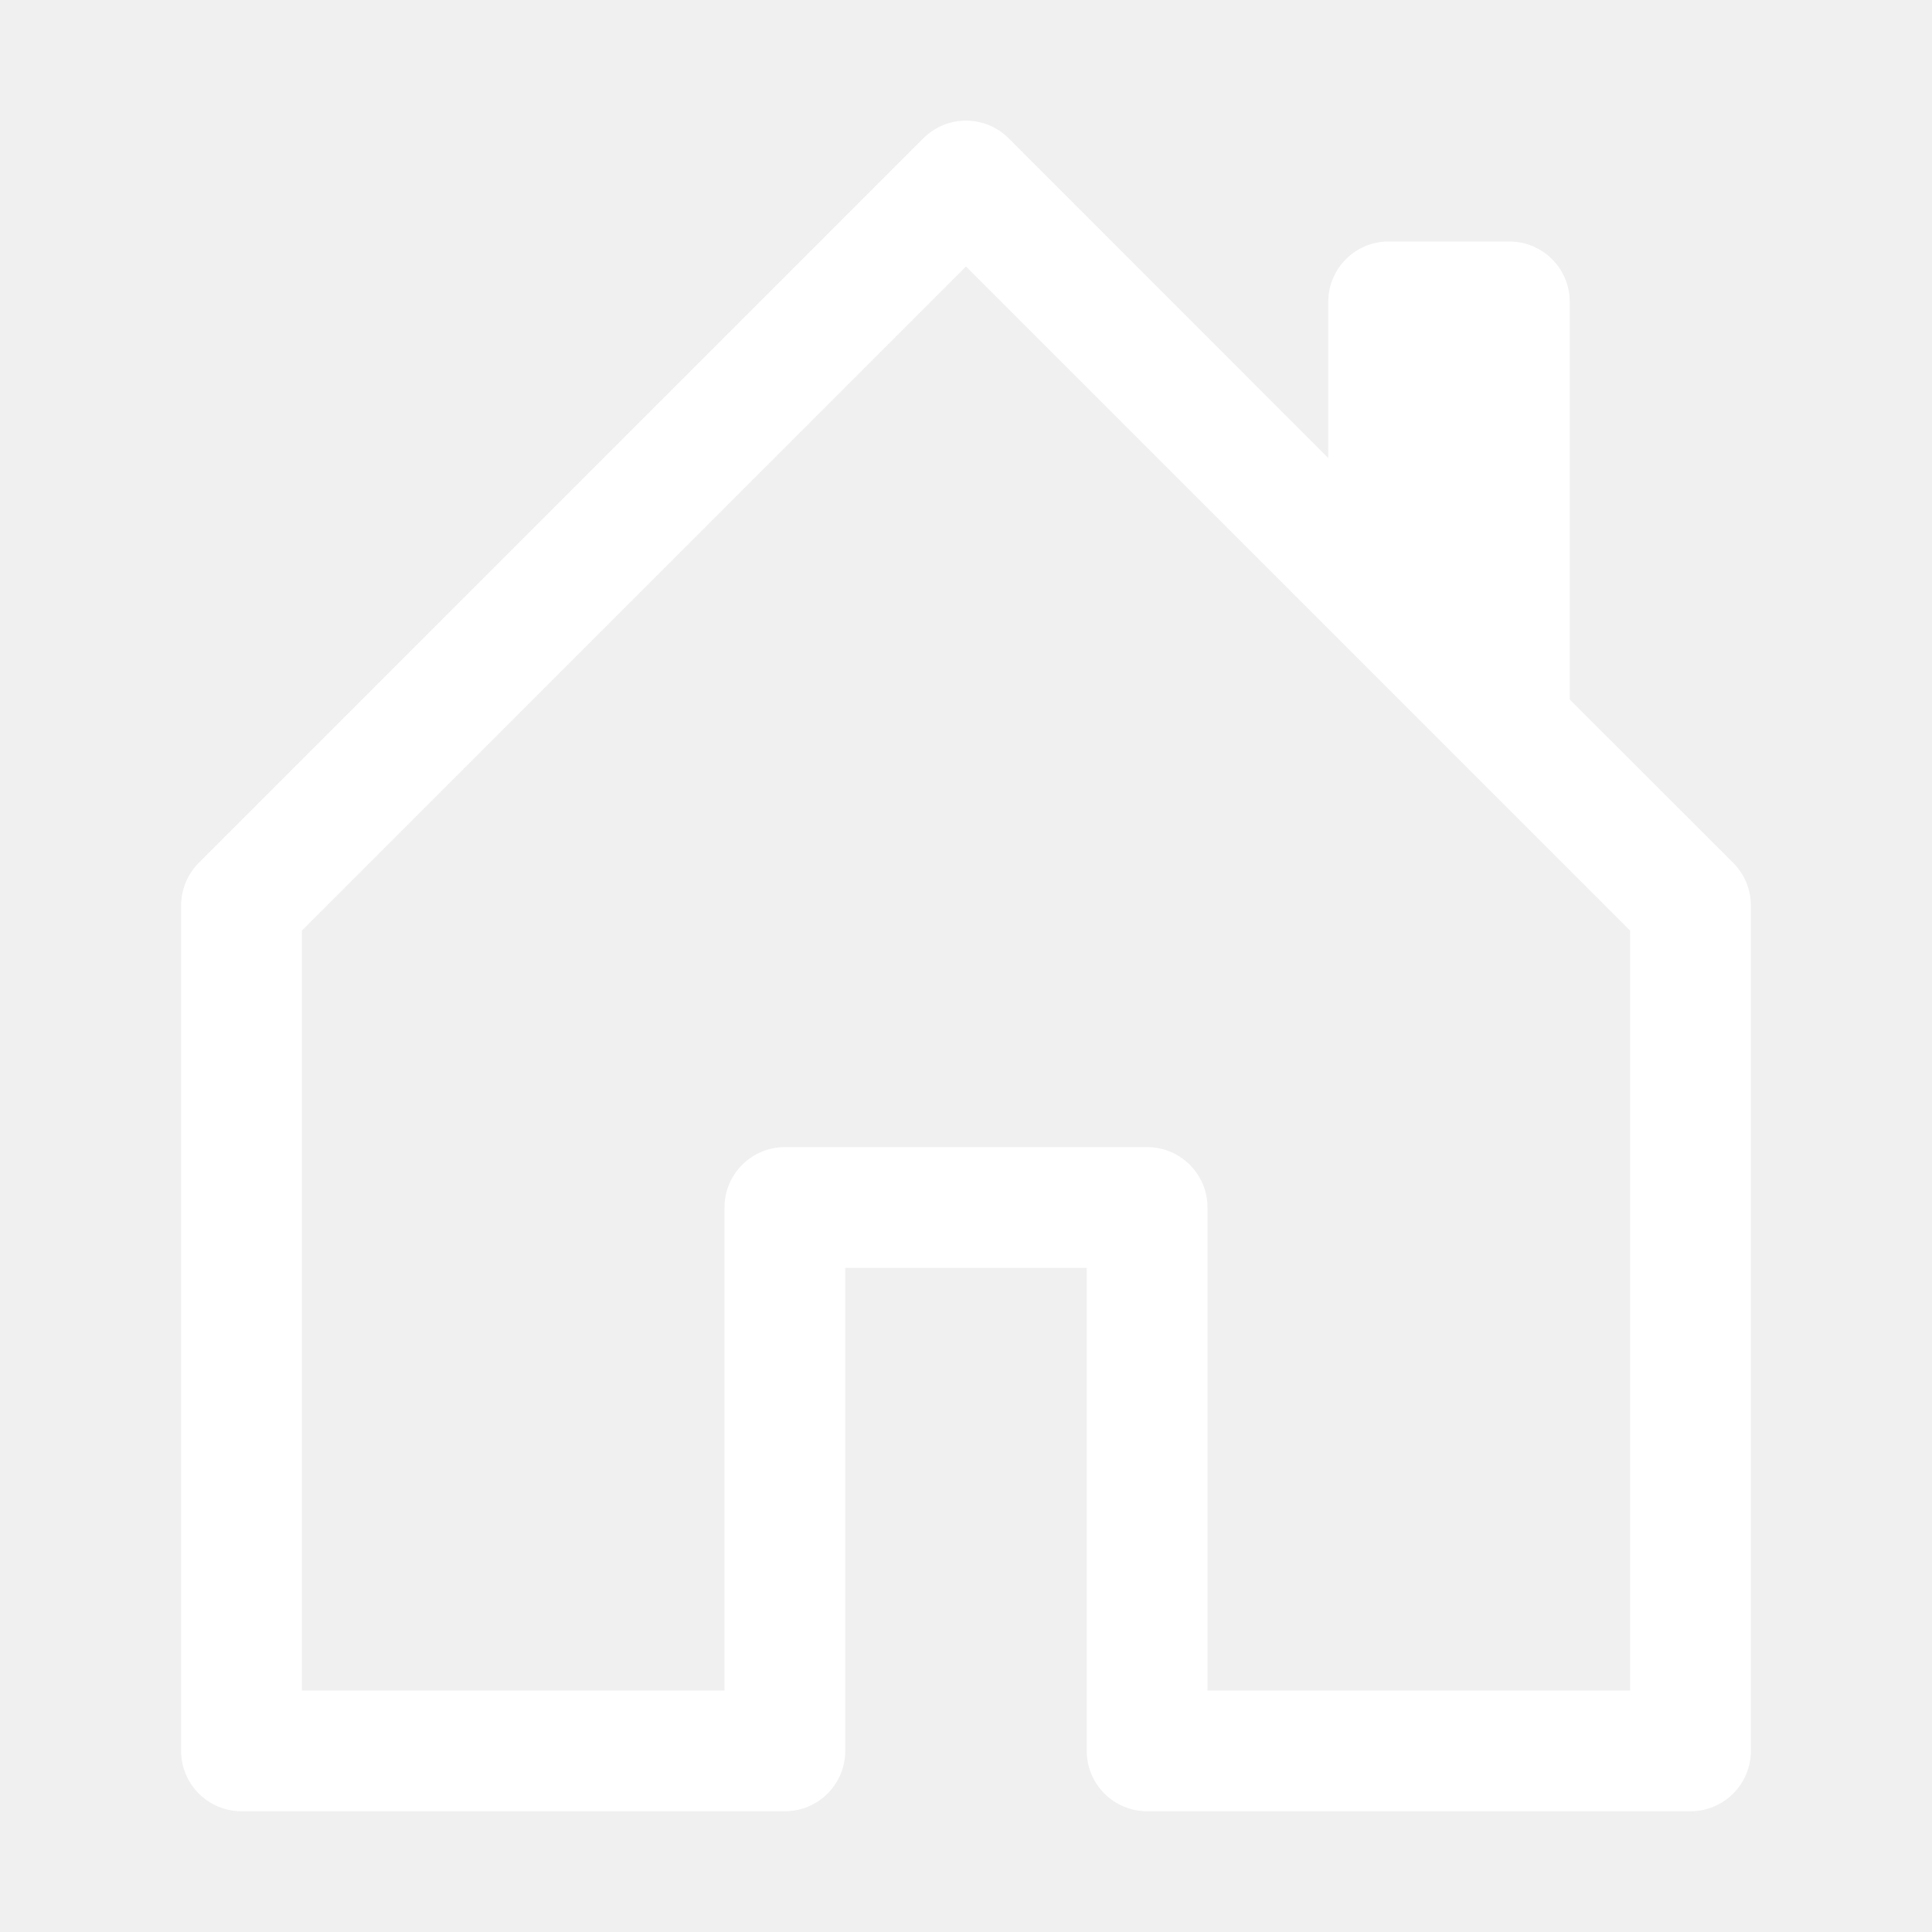
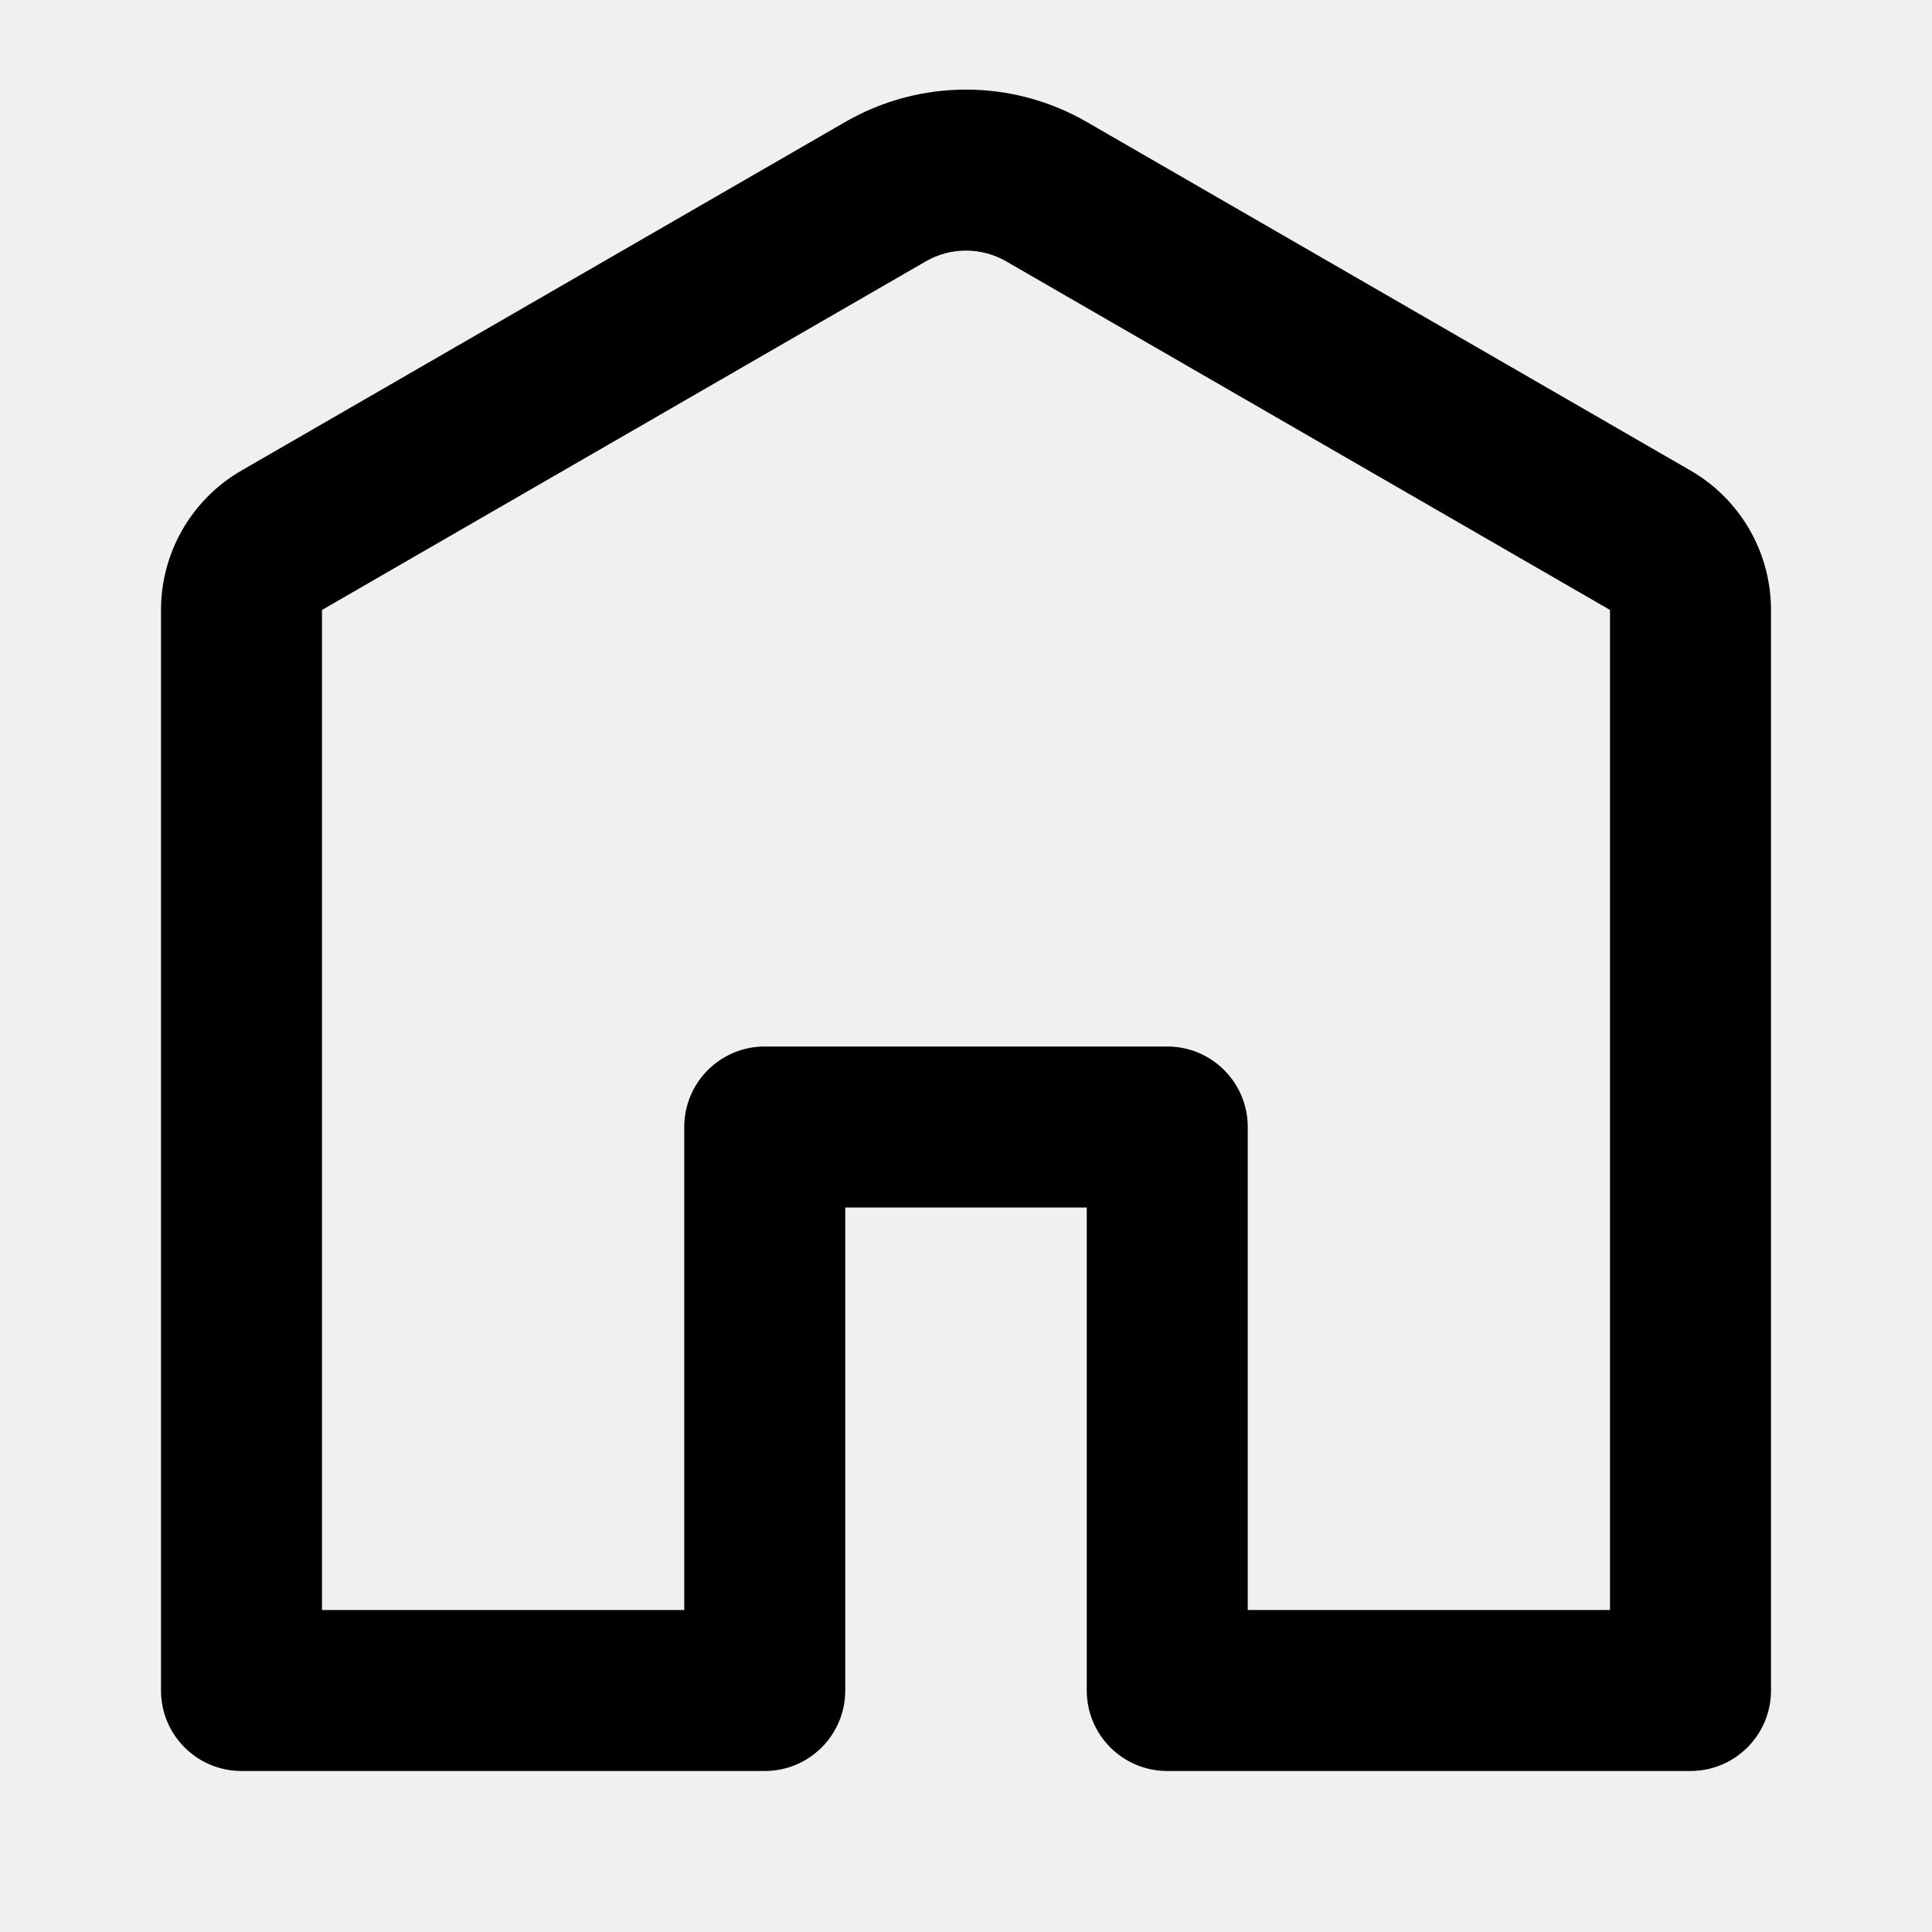
- <svg xmlns="http://www.w3.org/2000/svg" width="16" height="16" fill="white" class="bi bi-house-door" viewBox="0 0 16 16">
-   <path d="M8.354 1.146a.5.5 0 0 0-.708 0l-6 6A.5.5 0 0 0 1.5 7.5v7a.5.5 0 0 0 .5.5h4.5a.5.5 0 0 0 .5-.5v-4h2v4a.5.5 0 0 0 .5.5H14a.5.5 0 0 0 .5-.5v-7a.5.5 0 0 0-.146-.354L13 5.793V2.5a.5.5 0 0 0-.5-.5h-1a.5.5 0 0 0-.5.5v1.293zM2.5 14V7.707l5.5-5.5 5.5 5.5V14H10v-4a.5.5 0 0 0-.5-.5h-3a.5.5 0 0 0-.5.5v4z" />
+ <svg data-encore-id="icon" role="img" aria-hidden="true" width="16" height="16" fill="currentColor" class="Svg-sc-ytk21e-0 bneLcE home-icon QbaKKdcHNA2x3_YJvpYu" viewBox="0 0 24 24">
+   <path d="M12.5 3.247a1 1 0 0 0-1 0L4 7.577V20h4.5v-6a1 1 0 0 1 1-1h5a1 1 0 0 1 1 1v6H20V7.577l-7.5-4.33zm-2-1.732a3 3 0 0 1 3 0l7.5 4.33a2 2 0 0 1 1 1.732V21a1 1 0 0 1-1 1h-6.5a1 1 0 0 1-1-1v-6h-3v6a1 1 0 0 1-1 1H3a1 1 0 0 1-1-1V7.577a2 2 0 0 1 1-1.732l7.5-4.33z" />
</svg>
